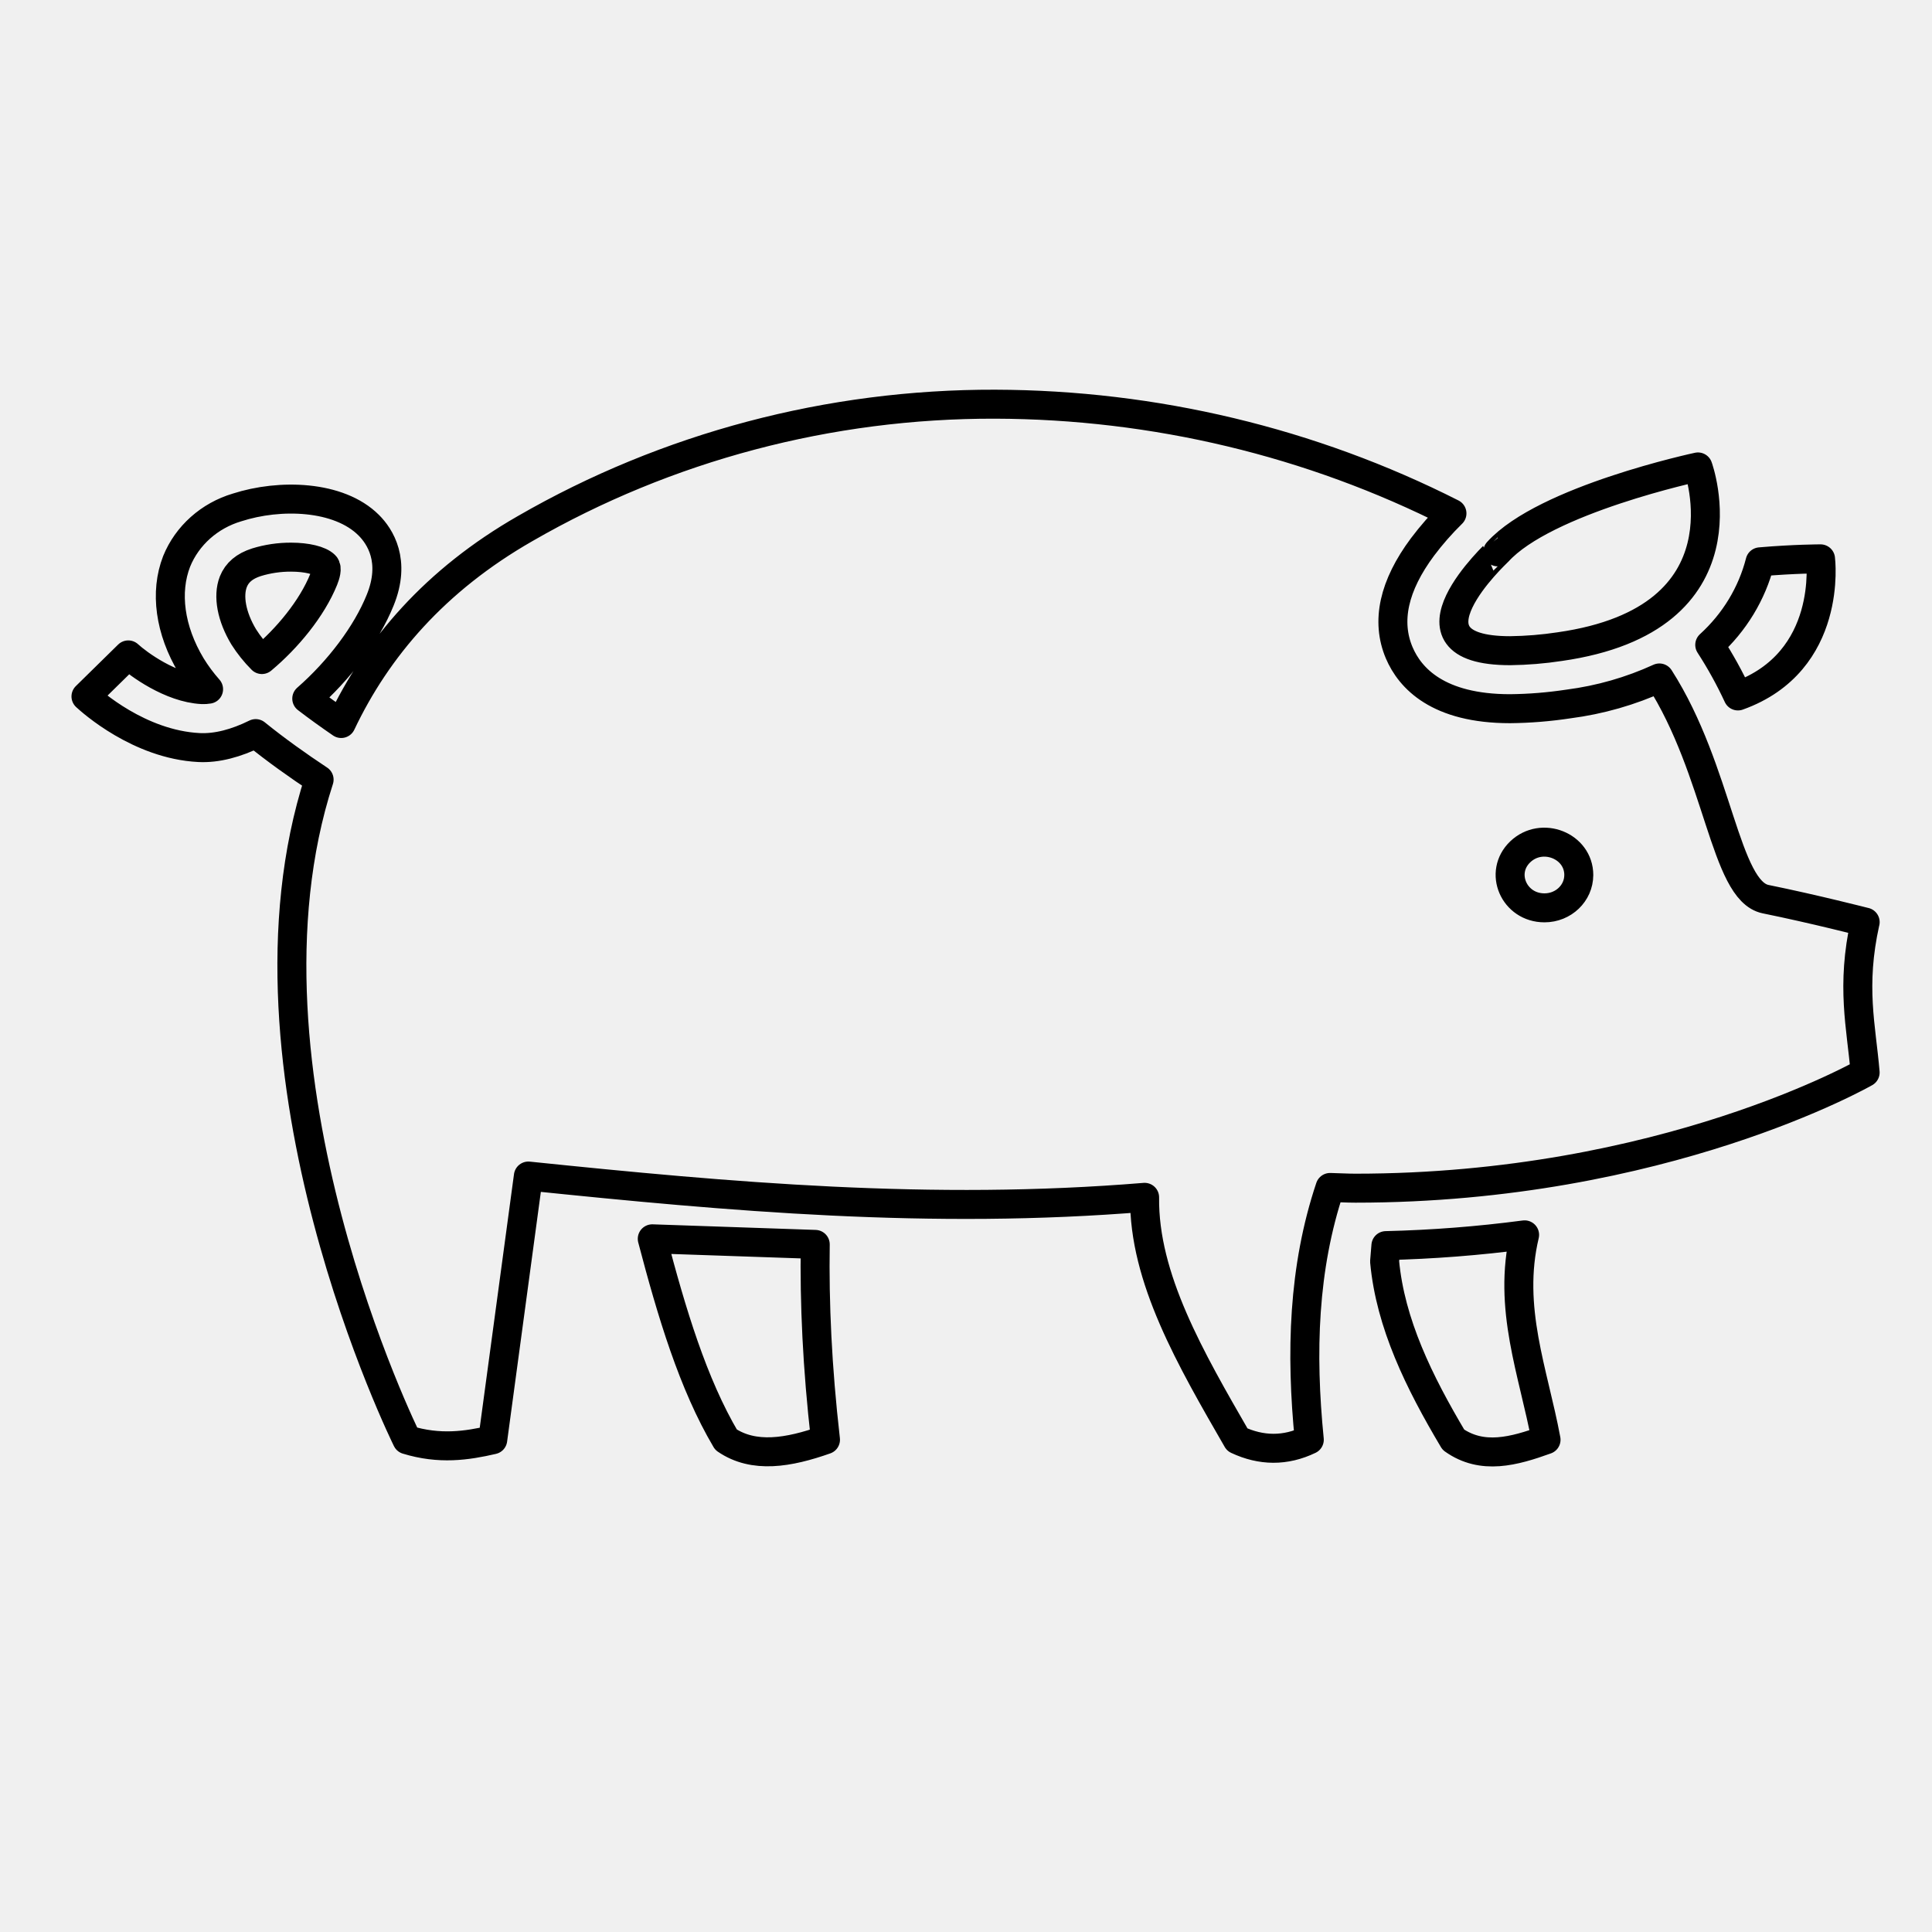
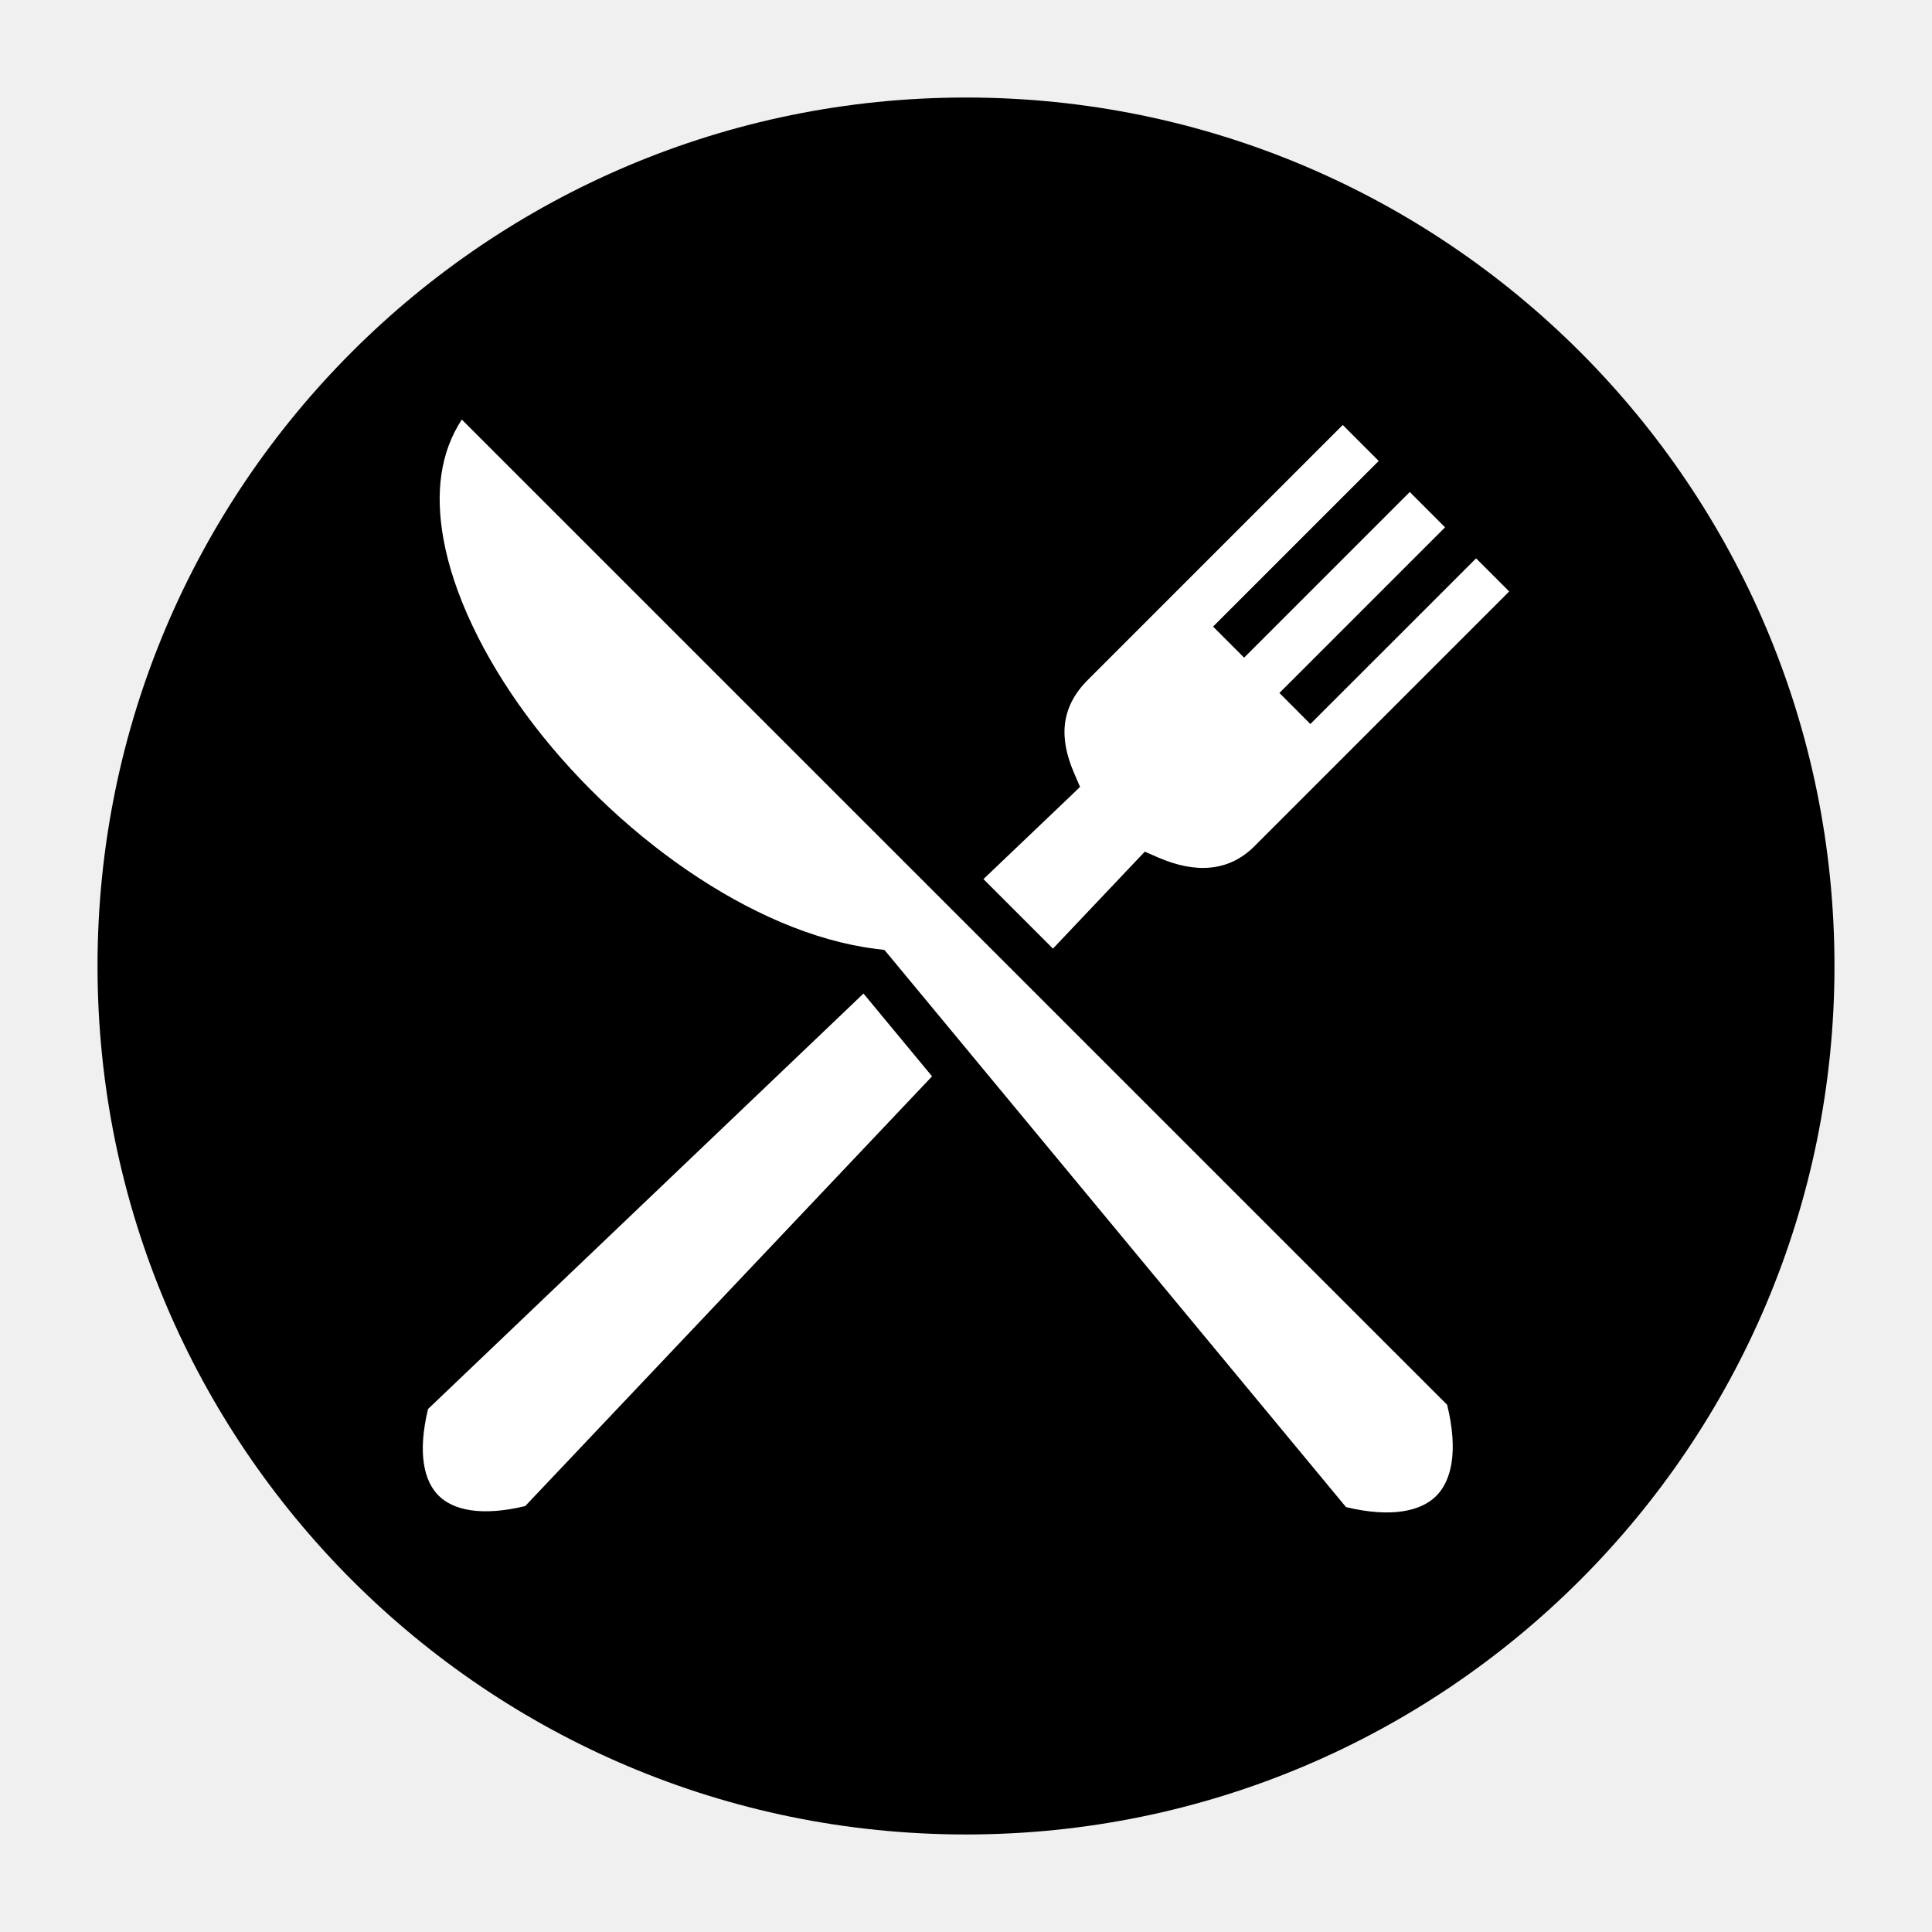
<svg xmlns="http://www.w3.org/2000/svg" width="100" height="100" viewBox="0 0 100 100" id="svg5392" version="1.1">
  <defs id="defs5394" />
  <g id="layer1" transform="translate(0,-952.3622)">
-     <path style="opacity:1;fill:none;stroke:#000000;stroke-width:1.5;stroke-linejoin:round;stroke-miterlimit:4;stroke-dasharray:none;stroke-opacity:1" d="m 42.197,1016.772 c -0.047,3.035 0.101,6.361 0.53,10.11 -1.908,0.672 -3.712,0.982 -5.148,0 -1.709,-2.884 -2.814,-6.573 -3.818,-10.399 z m 29.537,0.063 -0.067,0.822 c 0.297,3.209 1.783,6.239 3.561,9.226 1.492,1.058 3.137,0.597 4.795,0 -0.646,-3.48 -2.011,-6.816 -1.11,-10.605 -2.379,0.314 -4.774,0.5 -7.174,0.557 z m 6.433,-30.793 c 0.858,-0.011 1.713,-0.081 2.56,-0.21 10.044,-1.43 7.159,-9.301 7.159,-9.301 0,0 -7.918,1.689 -10.364,4.395 0.004,0 -5.517,5.116 0.649,5.116 z m 16.057,-4.754 c 0,0 -1.336,0 -3.123,0.154 -0.42,1.642 -1.324,3.133 -2.605,4.298 0.549,0.849 1.037,1.732 1.46,2.644 4.954,-1.77 4.275,-7.096 4.275,-7.096 z m 2.315,18.801 c -0.741,3.336 -0.202,5.393 0,7.786 0,0 -10.427,5.987 -26.386,5.987 -0.43,0 -0.871,-0.028 -1.309,-0.037 -1.396,4.164 -1.525,8.558 -1.075,13.058 -1.242,0.597 -2.485,0.582 -3.727,0 -2.411,-4.183 -4.848,-8.365 -4.797,-12.547 -11.058,0.911 -21.5,-0.029 -31.897,-1.102 l -1.844,13.649 c -1.354,0.314 -2.753,0.517 -4.44,0 0,0 -9.446,-19.063 -4.547,-34.167 -1.089,-0.721 -2.233,-1.533 -3.282,-2.383 -1.006,0.497 -2.013,0.771 -2.943,0.722 -3.092,-0.16 -5.566,-2.39 -5.842,-2.645 L 6.64,986.26 c 0.51,0.469 2.199,1.713 3.822,1.796 0.112,0.005 0.223,-0.002 0.334,-0.021 -0.336,-0.379 -0.637,-0.786 -0.9,-1.214 -1.108,-1.845 -1.373,-3.813 -0.753,-5.403 0.544,-1.337 1.695,-2.365 3.127,-2.791 2.215,-0.715 5.267,-0.629 6.817,0.92 0.577,0.576 1.42,1.847 0.589,3.885 -0.704,1.743 -2.129,3.63 -3.798,5.09 0.563,0.432 1.165,0.865 1.783,1.289 1.856,-3.913 4.873,-7.428 9.519,-10.089 7.341,-4.234 15.754,-6.461 24.326,-6.439 8.245,0.022 16.361,1.962 23.647,5.653 -0.553,0.542 -1.062,1.122 -1.524,1.736 -1.491,2.002 -1.897,3.845 -1.206,5.478 0.559,1.314 2.007,2.894 5.736,2.894 1.013,-0.01 2.023,-0.092 3.023,-0.244 1.633,-0.211 3.222,-0.666 4.708,-1.347 3.09,4.827 3.378,11.011 5.493,11.448 2.509,0.51 5.158,1.19 5.158,1.19 z M 16.755,982.35 c 0.084,-0.21 0.206,-0.584 0.063,-0.726 -0.259,-0.259 -0.944,-0.424 -1.75,-0.424 -0.61,-0.003 -1.217,0.087 -1.797,0.266 -0.614,0.197 -1.004,0.527 -1.195,1.01 -0.286,0.741 -0.09,1.805 0.539,2.851 0.268,0.422 0.583,0.816 0.94,1.173 1.307,-1.092 2.588,-2.635 3.2,-4.149 z m 64.963,15.304 c -4.6e-5,-1.513 -1.912,-2.271 -3.031,-1.201 -1.118,1.07 -0.326,2.899 1.255,2.899 0.981,0 1.775,-0.76 1.775,-1.698 z" clip-path="false" filter="0" id="path4147" />
+     <circle style="opacity:1;fill:#000000;fill-opacity:1;stroke:none;stroke-width:3.288;stroke-linecap:round;stroke-linejoin:round;stroke-miterlimit:4;stroke-dasharray:none;stroke-dashoffset:0;stroke-opacity:1" id="path4140" cx="50" cy="1002.362" r="44.952" />
+     <path style="fill:#ffffff" d="m 23.903,974.079 c -1.108,1.691 -1.382,3.767 -0.953,6.166 0.511,2.86 2.056,6.083 4.289,9.118 4.467,6.069 11.677,11.316 18.091,12.111 l 0.448,0.057 0.289,0.346 23.603,28.493 c 2.353,0.562 3.872,0.212 4.661,-0.57 0.796,-0.788 1.163,-2.311 0.573,-4.726 L 23.904,974.079 Z m 45.596,0.281 -13.19,13.19 c -1.459,1.459 -1.471,3.064 -0.718,4.817 l 0.312,0.726 -0.57,0.547 -4.43,4.224 3.598,3.598 4.206,-4.441 0.547,-0.577 0.726,0.315 c 1.844,0.794 3.592,0.762 4.946,-0.593 l 13.19,-13.19 -1.713,-1.713 -8.578,8.574 -1.603,-1.607 8.574,-8.574 -1.827,-1.828 -8.574,8.574 -1.607,-1.607 8.574,-8.574 -1.861,-1.862 z m -24.804,29.427 -22.54,21.506 c -0.556,2.304 -0.2,3.743 0.551,4.487 0.751,0.744 2.204,1.085 4.479,0.536 l 21.058,-22.243 -3.549,-4.285 z" id="path6" />
  </g>
</svg>
